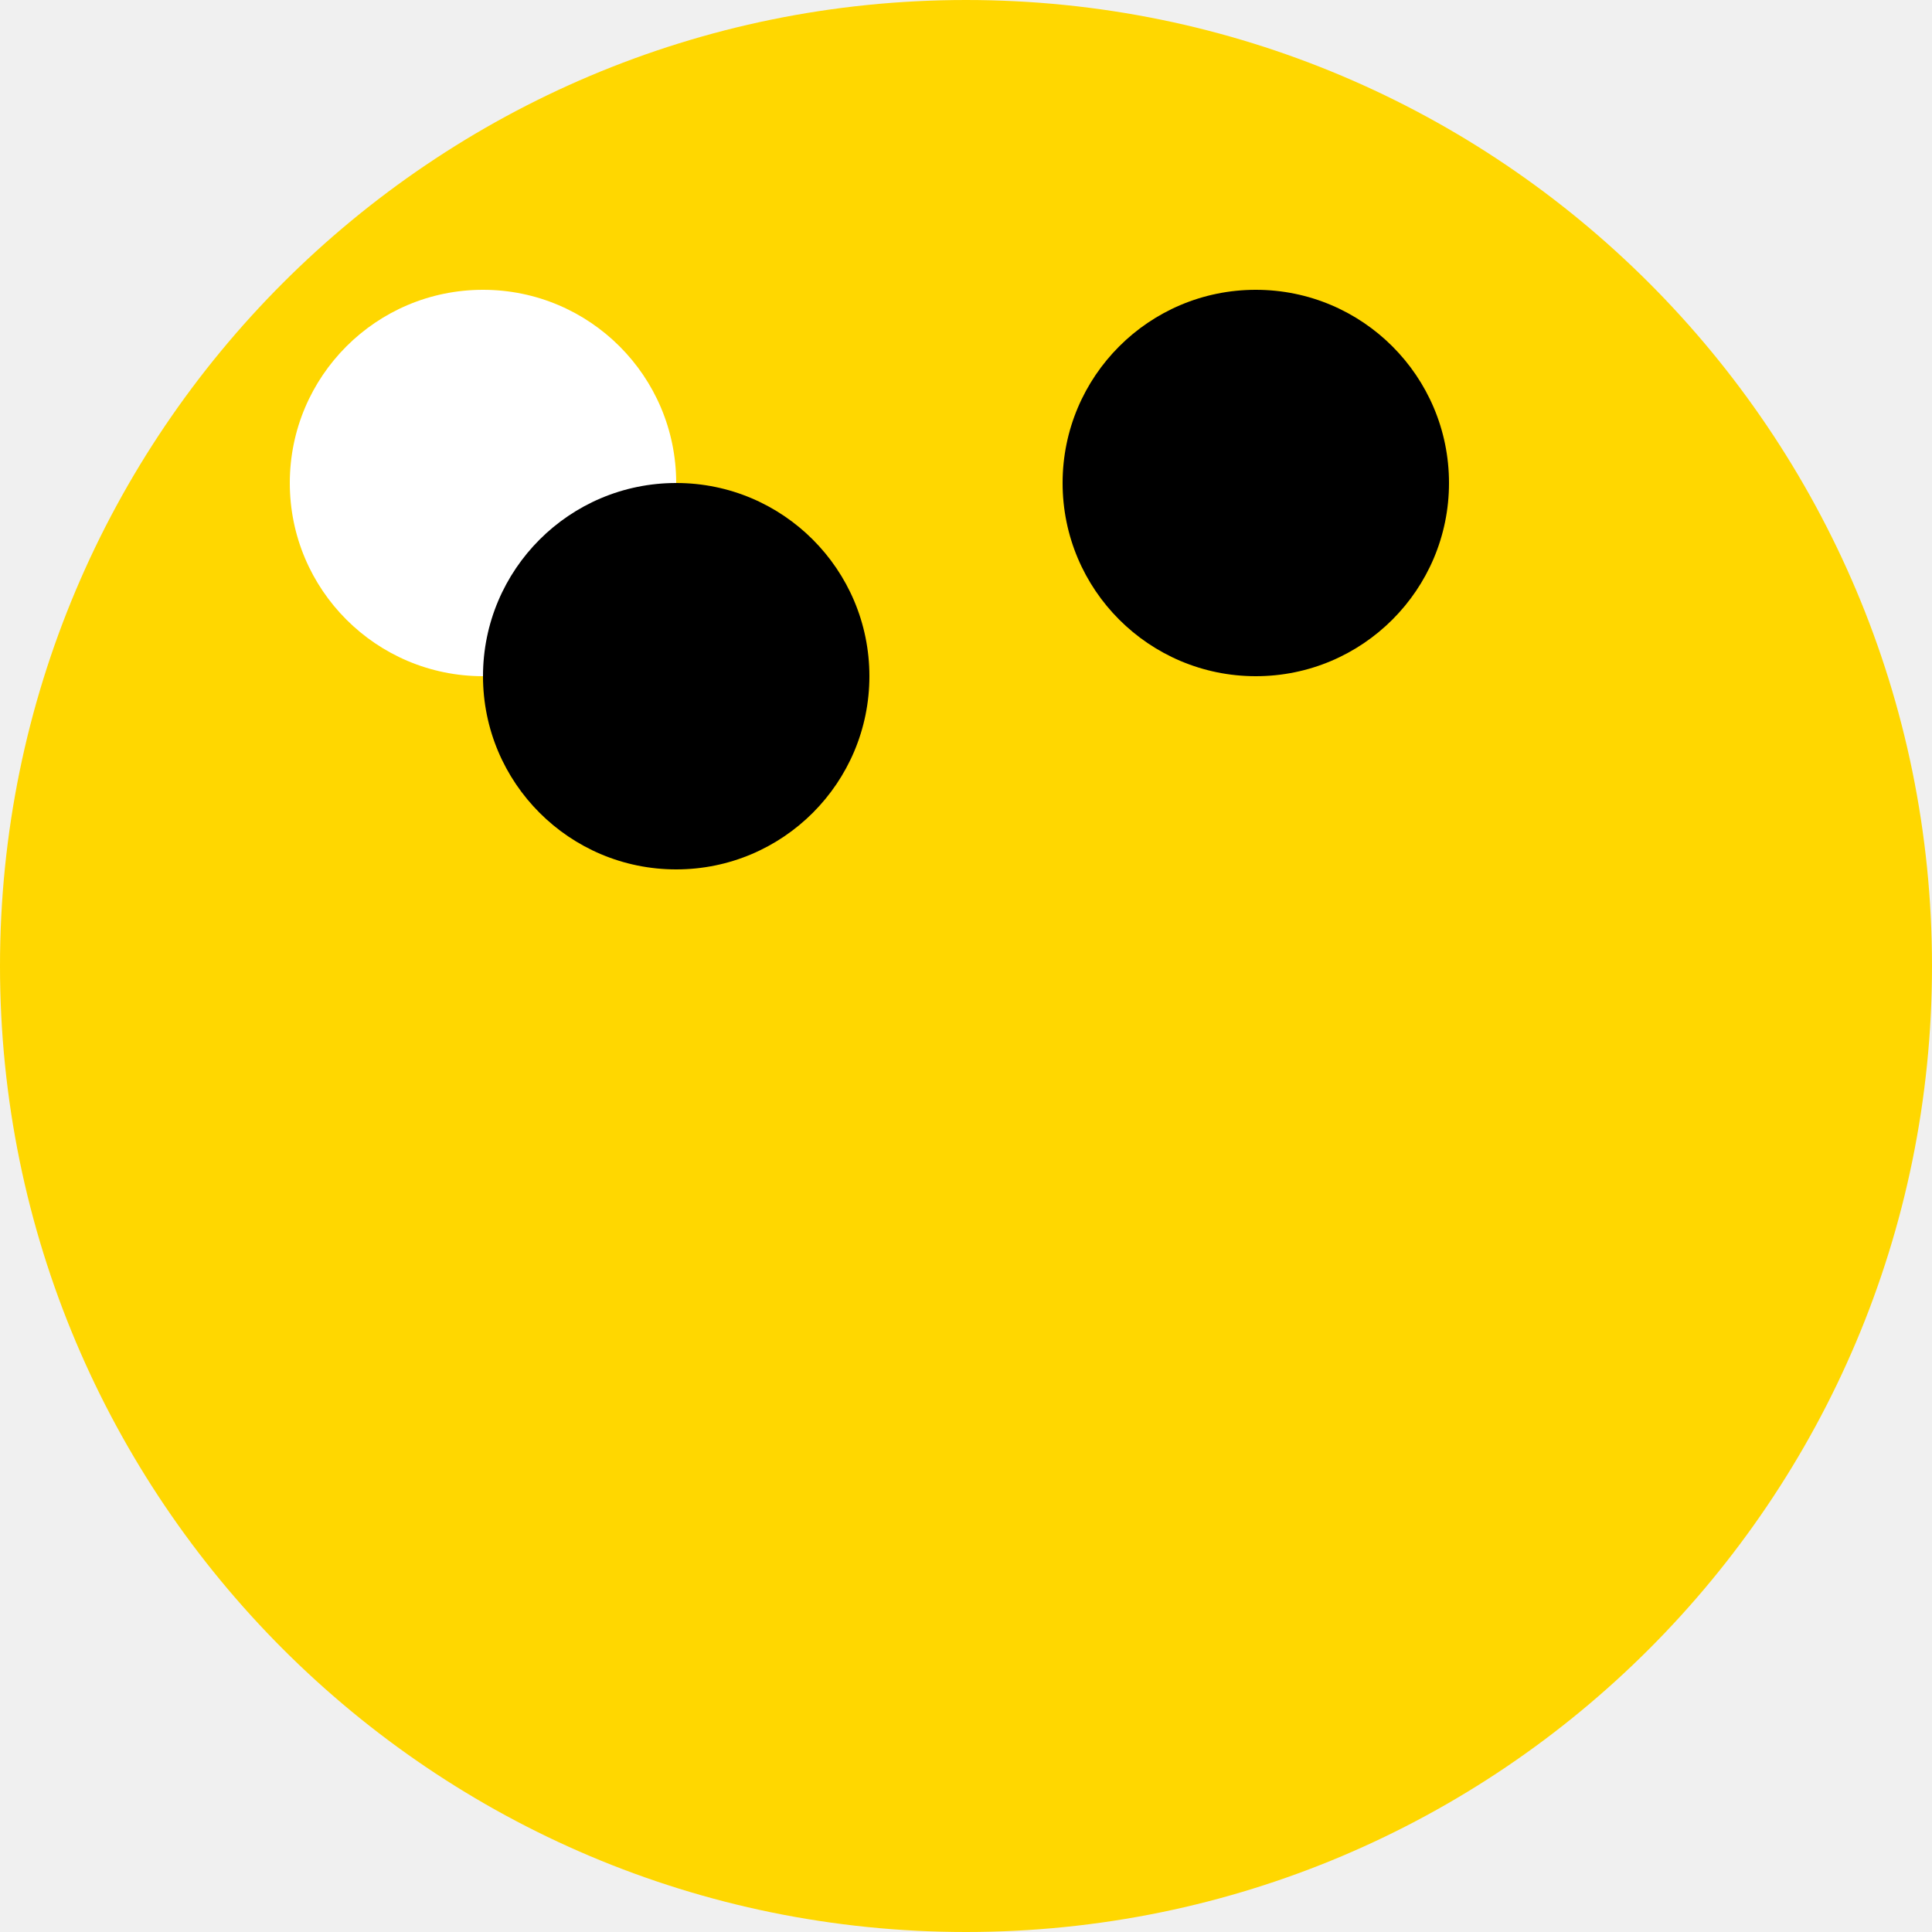
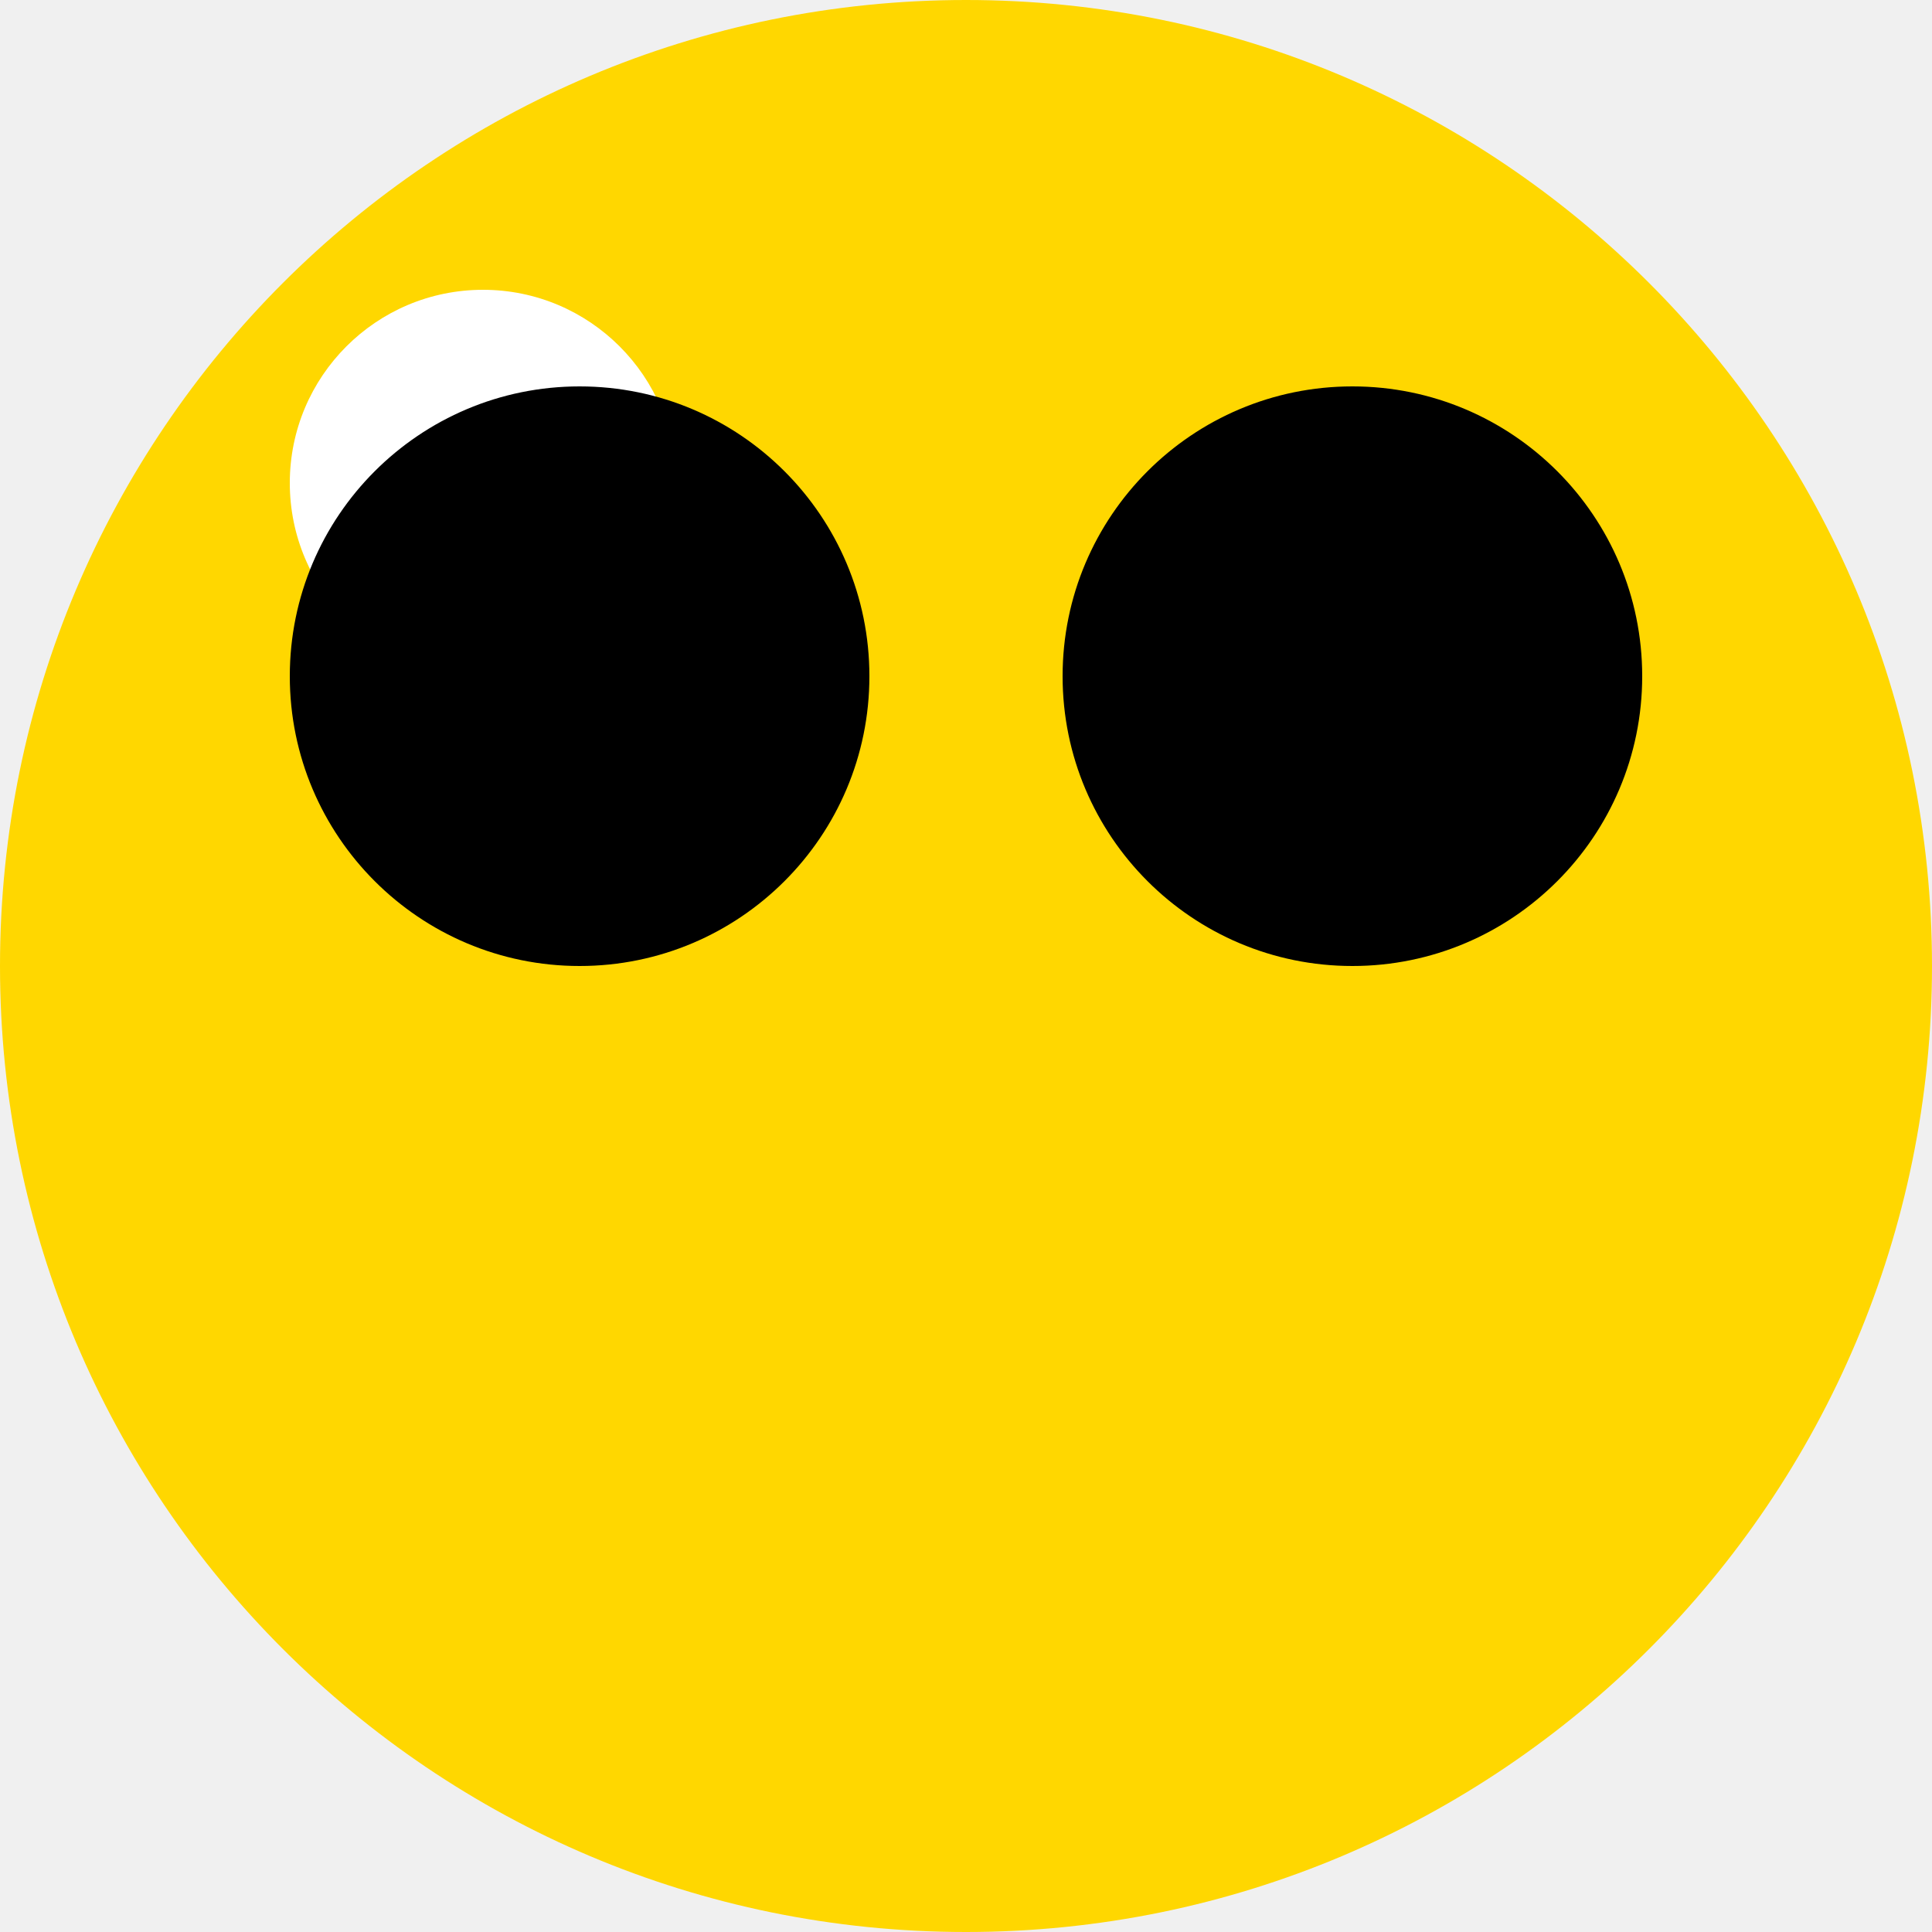
<svg xmlns="http://www.w3.org/2000/svg" viewBox="0 0 100 100" version="1.1">
  <circle cx="50" cy="50" r="50" fill="#FFD700" />
  <circle cx="25" cy="25" r="10" fill="#FFFFFF" />
-   <circle cx="35" cy="35" r="10" fill="#000000" />
-   <circle cx="65" cy="25" r="10" fill="#000000" />
+   <circle cx="30" cy="35" r="15" fill="#000000" />
+   <circle cx="70" cy="35" r="15" fill="#000000" />
</svg>
